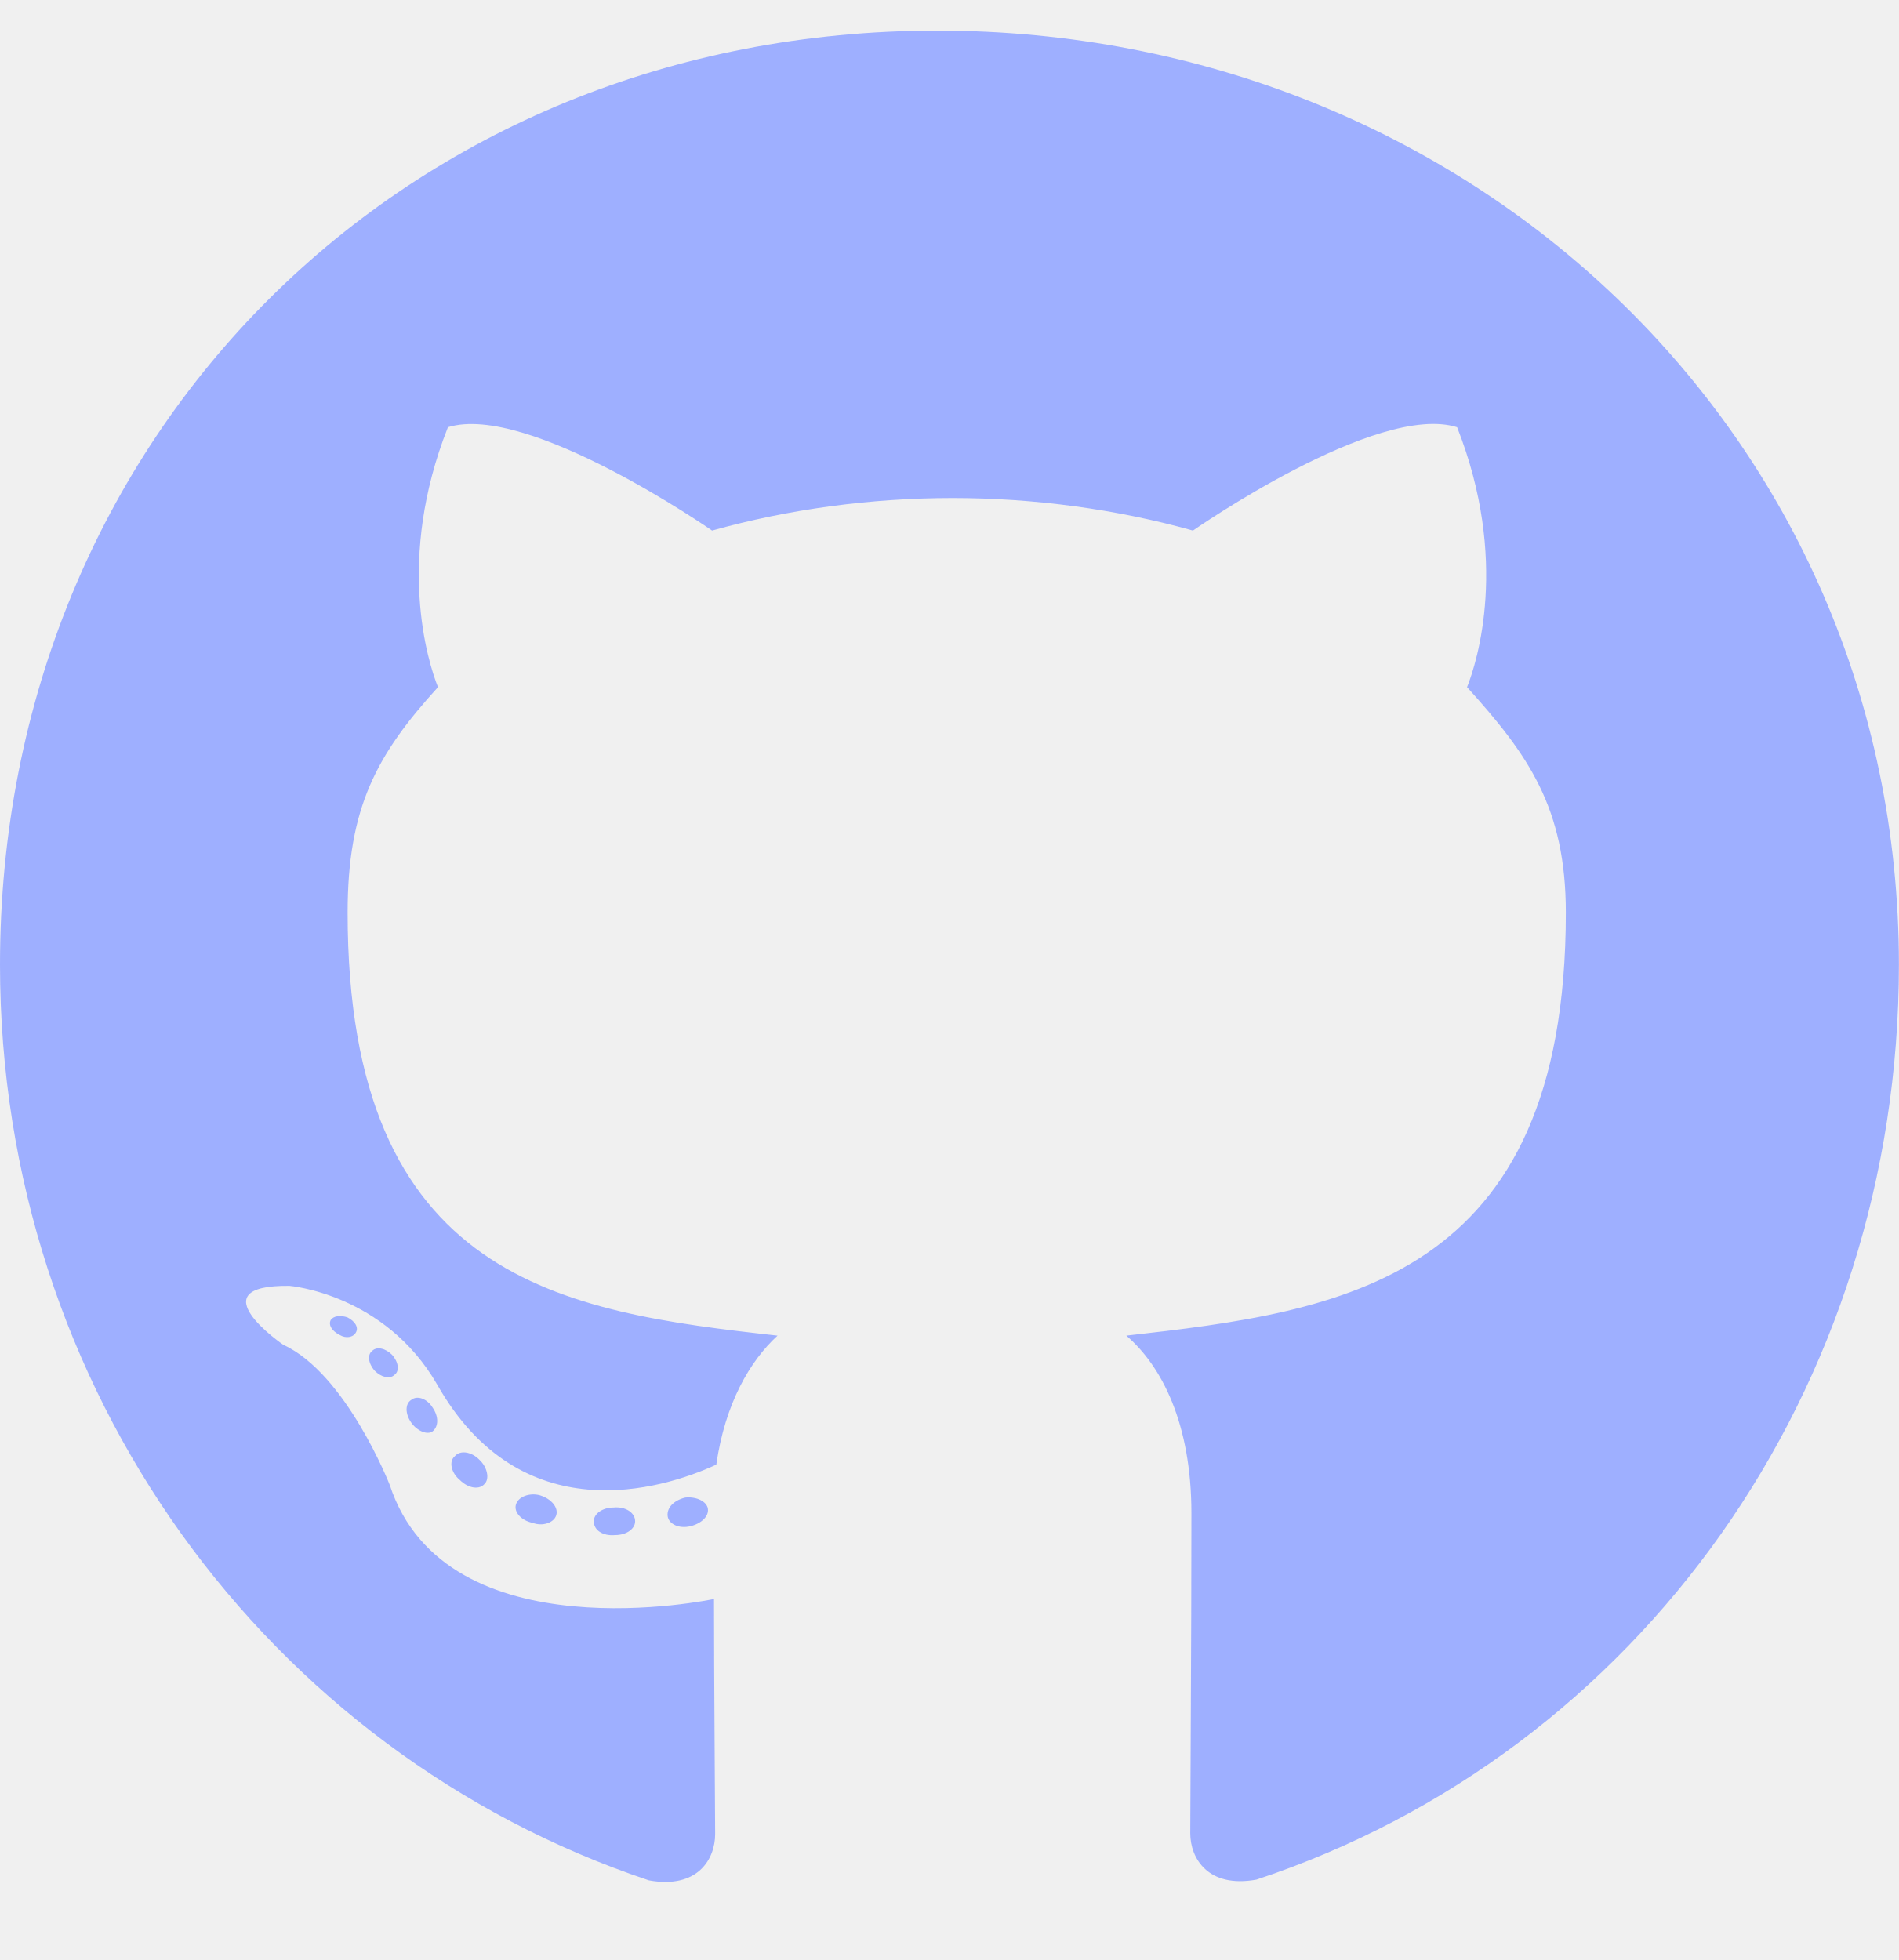
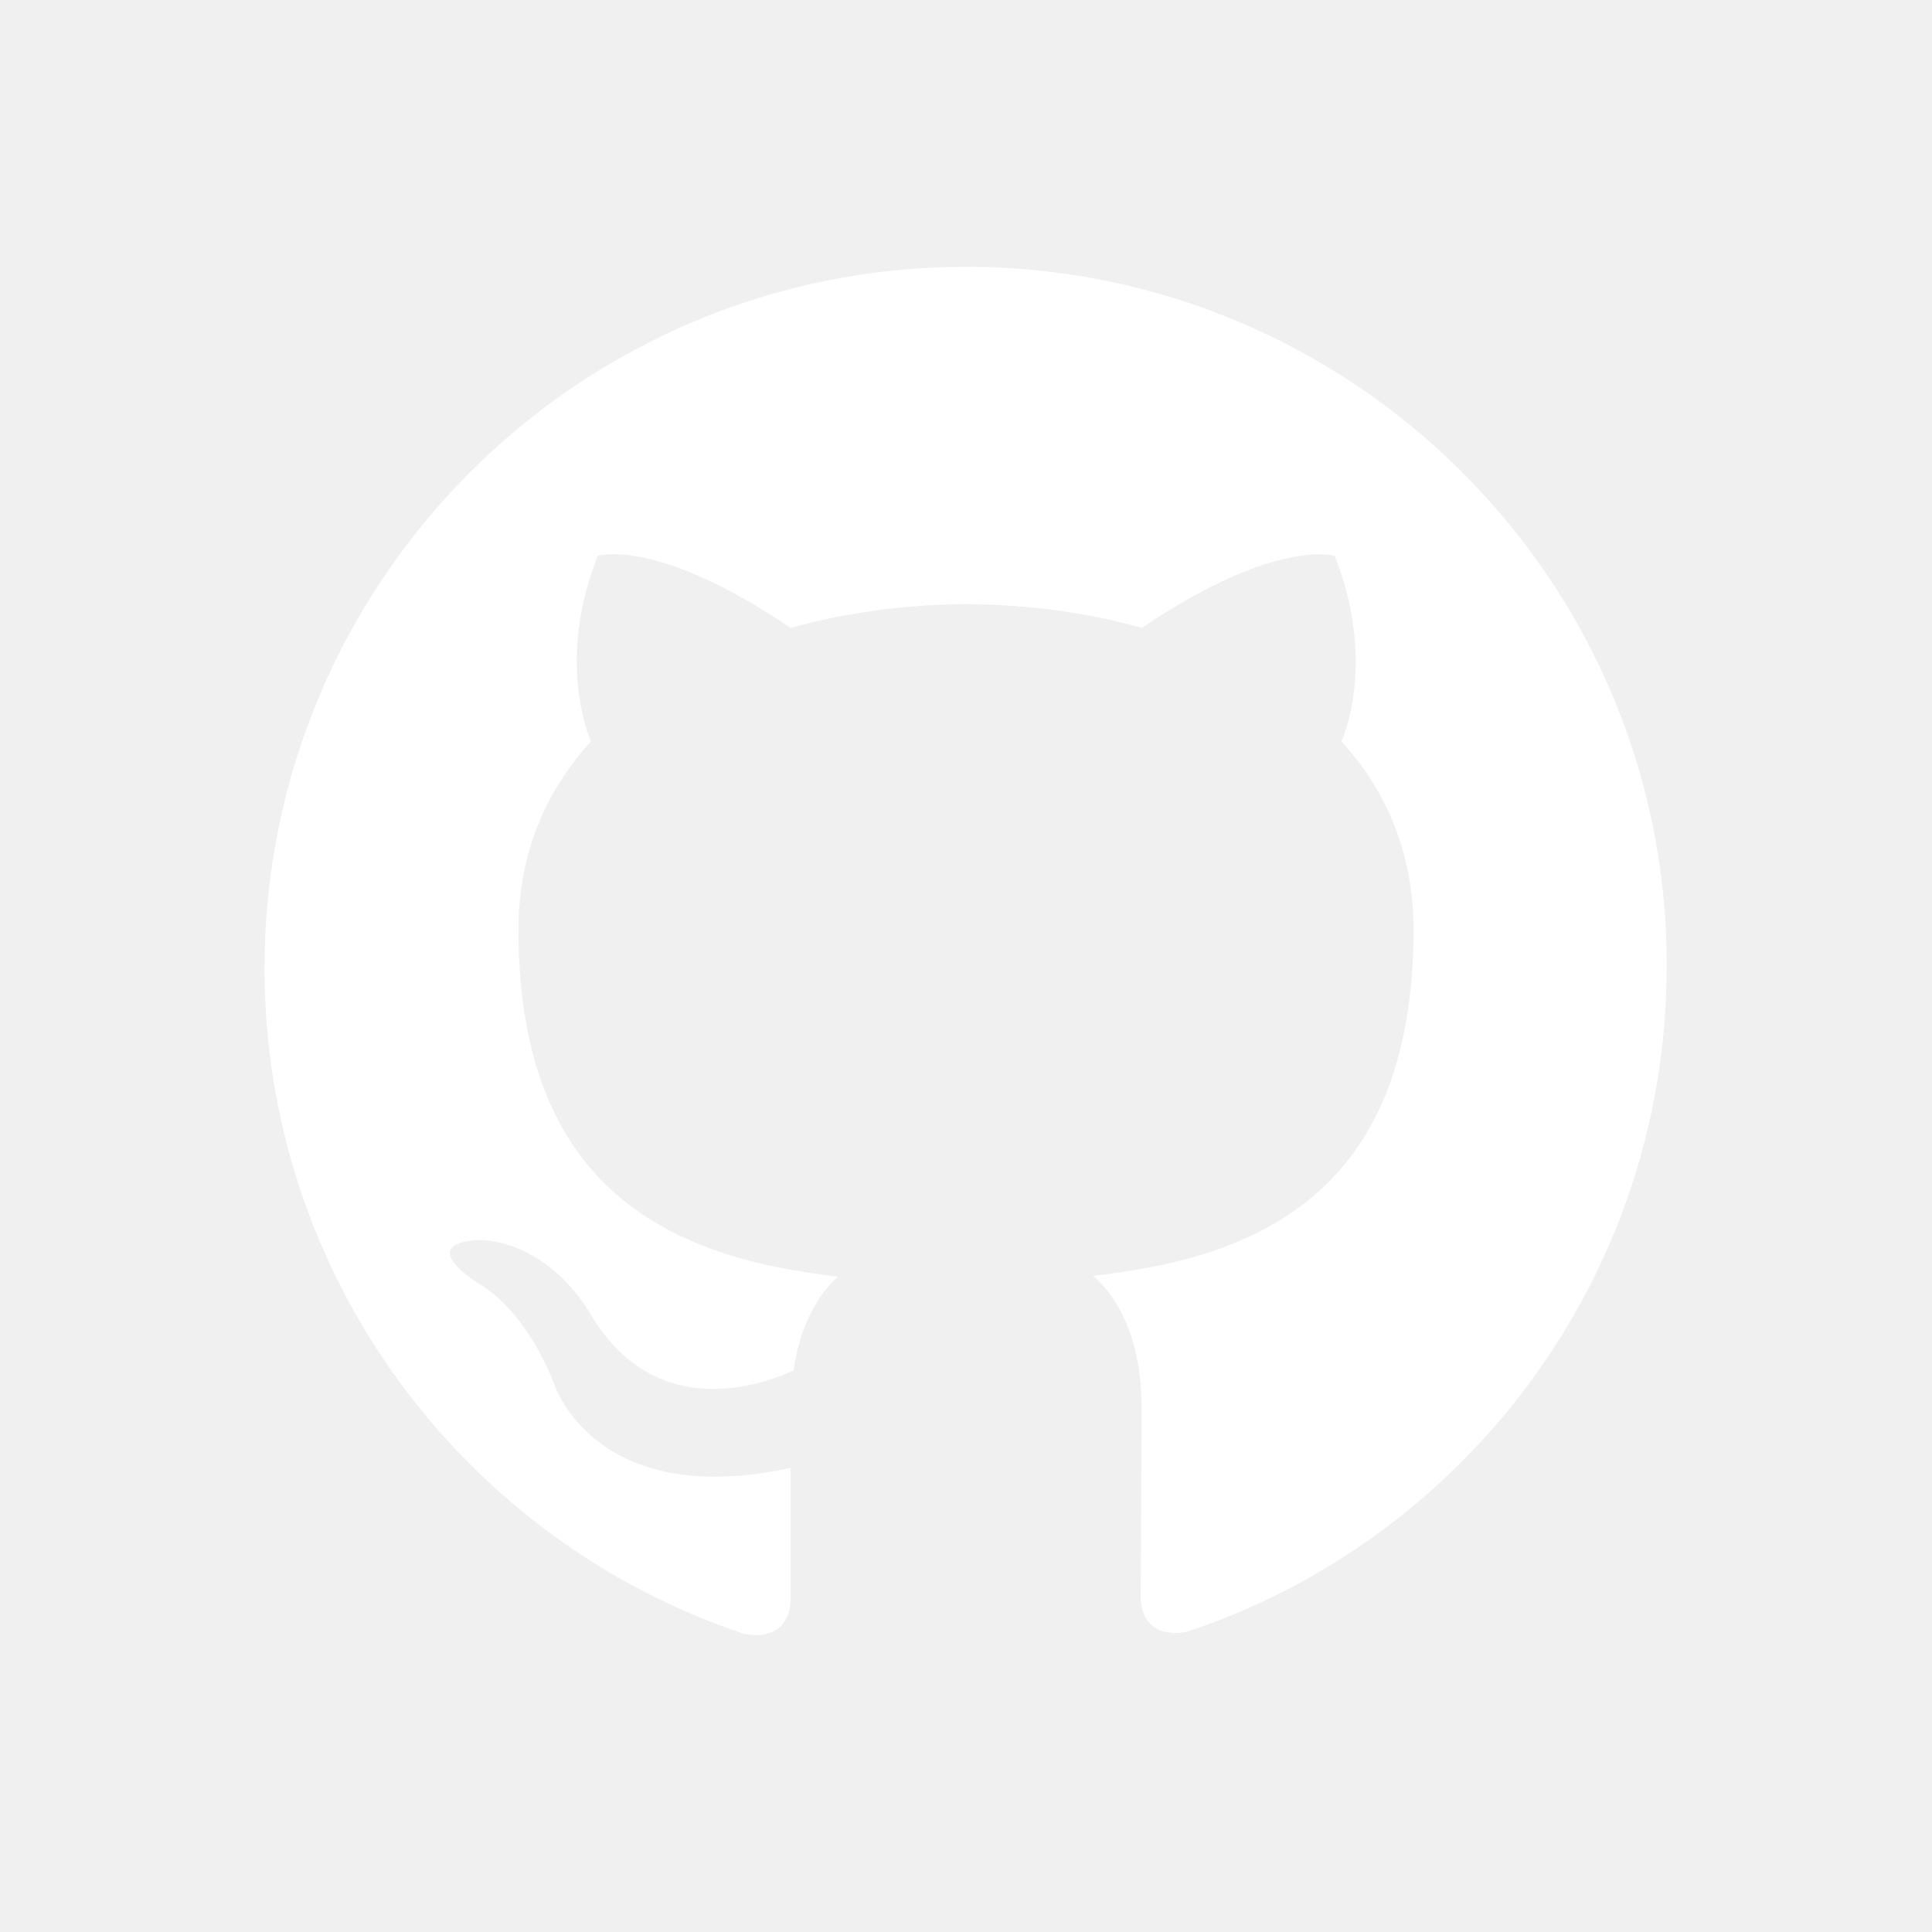
- <svg xmlns="http://www.w3.org/2000/svg" viewBox="0 0 496 512" version="1.1" id="svg4">
-   <defs id="defs8" />
-   <path d="M165.9 397.4c0 2-2.3 3.6-5.2 3.6-3.3.3-5.6-1.3-5.6-3.6 0-2 2.3-3.6 5.2-3.6 3-.3 5.6 1.3 5.6 3.6zm-31.1-4.5c-.7 2 1.3 4.3 4.3 4.9 2.6 1 5.6 0 6.2-2s-1.3-4.3-4.3-5.2c-2.6-.7-5.5.3-6.2 2.3zm44.2-1.7c-2.9.7-4.9 2.6-4.6 4.9.3 2 2.9 3.3 5.9 2.6 2.9-.7 4.9-2.6 4.6-4.6-.3-1.9-3-3.2-5.9-2.9zM244.8 8C106.1 8 0 113.3 0 252c0 110.9 69.8 205.8 169.5 239.2 12.8 2.3 17.3-5.6 17.3-12.1 0-6.2-.3-40.4-.3-61.4 0 0-70 15-84.7-29.8 0 0-11.4-29.1-27.8-36.6 0 0-22.9-15.7 1.6-15.4 0 0 24.9 2 38.6 25.8 21.9 38.6 58.6 27.5 72.9 20.9 2.3-16 8.8-27.1 16-33.7-55.9-6.2-112.3-14.3-112.3-110.5 0-27.5 7.6-41.3 23.6-58.9-2.6-6.5-11.1-33.3 2.6-67.9 20.9-6.5 69 27 69 27 20-5.6 41.5-8.5 62.8-8.5s42.8 2.9 62.8 8.5c0 0 48.1-33.6 69-27 13.7 34.7 5.2 61.4 2.6 67.9 16 17.7 25.8 31.5 25.8 58.9 0 96.5-58.9 104.2-114.8 110.5 9.2 7.9 17 22.9 17 46.4 0 33.7-.3 75.4-.3 83.6 0 6.5 4.6 14.4 17.3 12.1C428.2 457.8 496 362.9 496 252 496 113.3 383.5 8 244.8 8zM97.2 352.9c-1.3 1-1 3.3.7 5.2 1.6 1.6 3.9 2.3 5.2 1 1.3-1 1-3.3-.7-5.2-1.6-1.6-3.9-2.3-5.2-1zm-10.8-8.1c-.7 1.3.3 2.9 2.3 3.9 1.6 1 3.6.7 4.3-.7.7-1.3-.3-2.9-2.3-3.9-2-.6-3.6-.3-4.3.7zm32.4 35.6c-1.6 1.3-1 4.3 1.3 6.2 2.3 2.3 5.2 2.6 6.5 1 1.3-1.3.7-4.3-1.3-6.2-2.2-2.3-5.2-2.6-6.5-1zm-11.4-14.7c-1.6 1-1.6 3.6 0 5.9 1.6 2.3 4.3 3.3 5.6 2.3 1.6-1.3 1.6-3.9 0-6.2-1.4-2.3-4-3.3-5.6-2z" id="path2" style="fill:#9eafff;fill-opacity:1" />
+ <svg xmlns="http://www.w3.org/2000/svg" viewBox="0 0 512 512">
+   <path fill="#fff" d="M256 70.7c-102.6 0-185.9 83.2-185.9 185.9 0 82.1 53.3 151.8 127.1 176.4 9.3 1.7 12.3-4 12.3-8.9V389c-51.7 11.3-62.5-21.9-62.5-21.9-8.4-21.5-20.6-27.2-20.6-27.2-16.9-11.5 1.3-11.3 1.3-11.3 18.7 1.3 28.5 19.2 28.5 19.2 16.6 28.4 43.5 20.2 54.1 15.4 1.7-12 6.5-20.2 11.8-24.9-41.3-4.7-84.7-20.6-84.7-91.9 0-20.3 7.3-36.9 19.2-49.9-1.9-4.7-8.3-23.6 1.8-49.2 0 0 15.6-5 51.1 19.1 14.8-4.1 30.7-6.2 46.5-6.3 15.8 0.1 31.7 2.1 46.6 6.3 35.5-24 51.1-19.1 51.1-19.1 10.1 25.6 3.8 44.5 1.8 49.2 11.9 13 19.1 29.6 19.1 49.9 0 71.4-43.5 87.1-84.9 91.7 6.7 5.8 12.8 17.1 12.8 34.4 0 24.9-0.2 44.9-0.2 51 0 4.9 3 10.7 12.4 8.9 73.8-24.6 127-94.3 127-176.4C441.9 153.9 358.6 70.7 256 70.7z" />
</svg>
